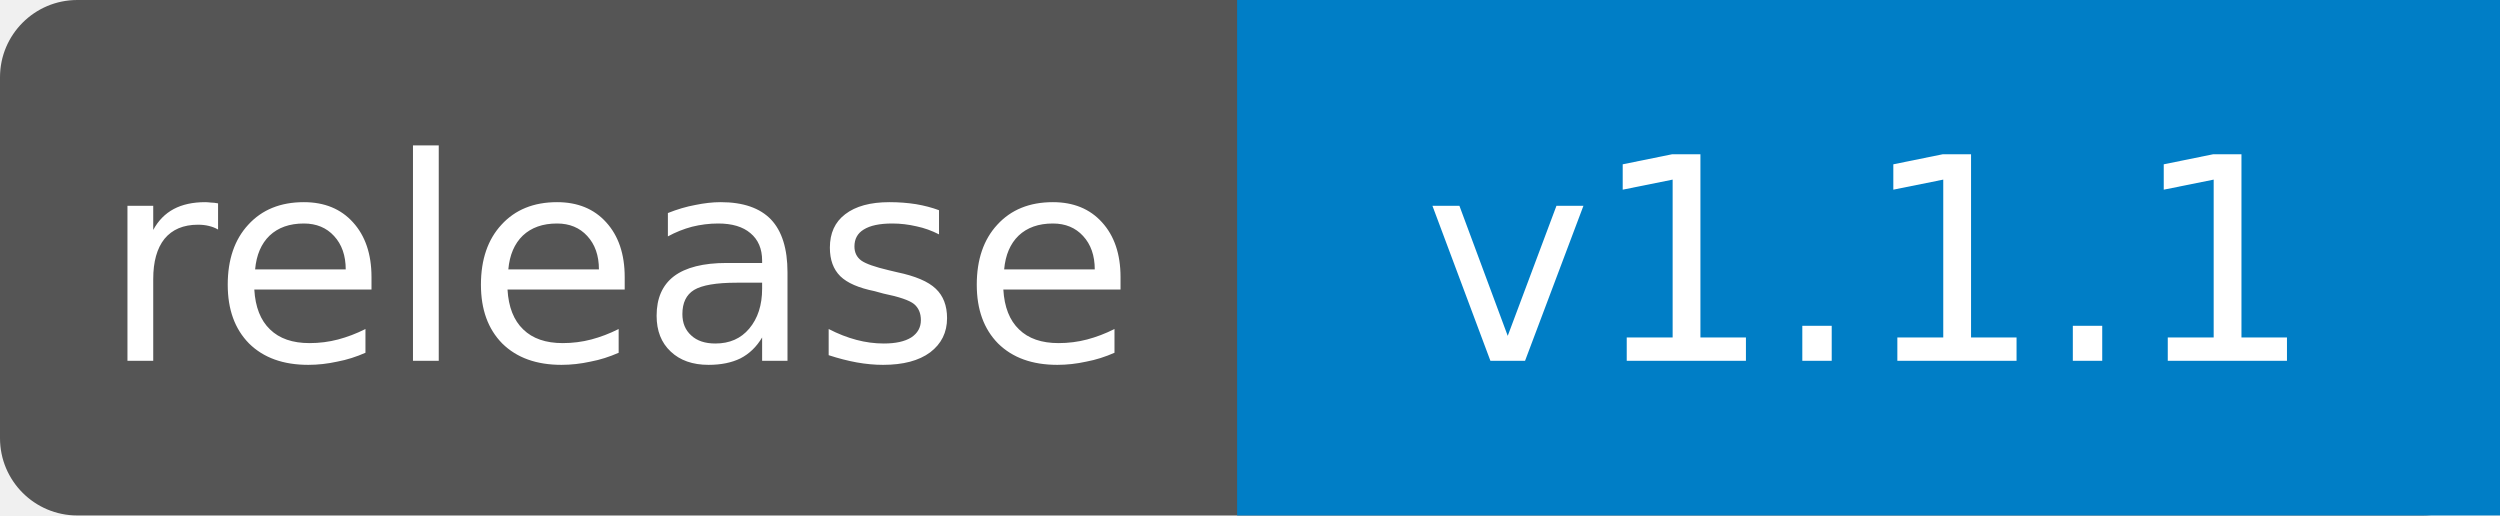
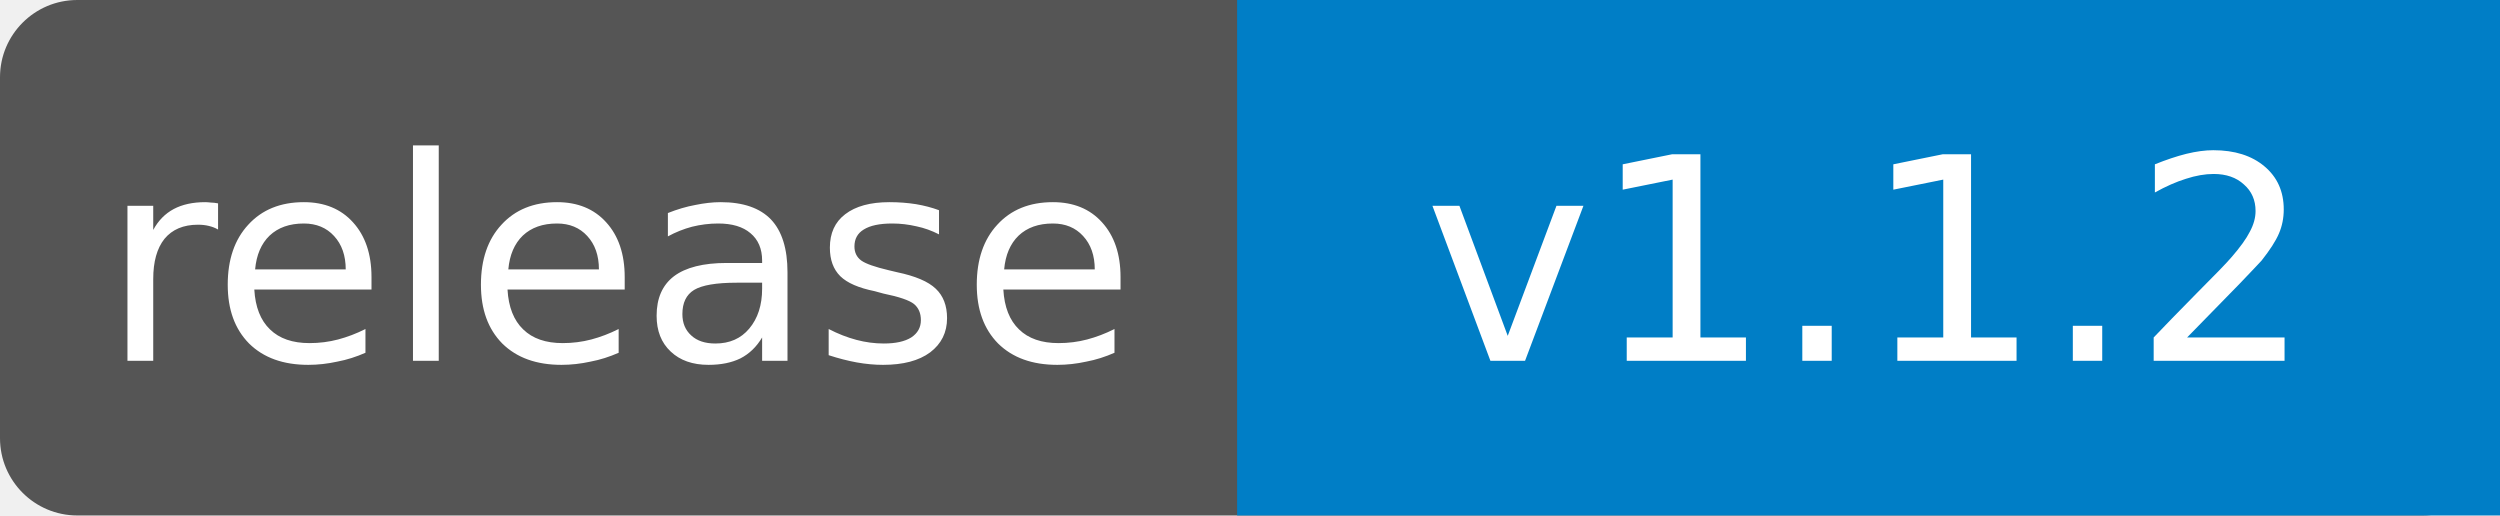
- <svg xmlns="http://www.w3.org/2000/svg" width="97" height="20" role="img" aria-label="release: v1.1.1">
+ <svg xmlns="http://www.w3.org/2000/svg" width="97" height="20" role="img" aria-label="release: v1.1.2">
  <rect width="97" height="20" rx="3" fill="#555" />
  <path fill="#007ec6" d="M48 0h49v20H48z" />
  <g fill="#fff" text-anchor="middle" font-family="Verdana,DejaVu Sans,sans-serif" font-size="11">
    <text x="24" y="14">release</text>
-     <text x="72.5" y="14">v1.1.1</text>
+     <text x="72.5" y="14">v1.1.2</text>
  </g>
</svg>
